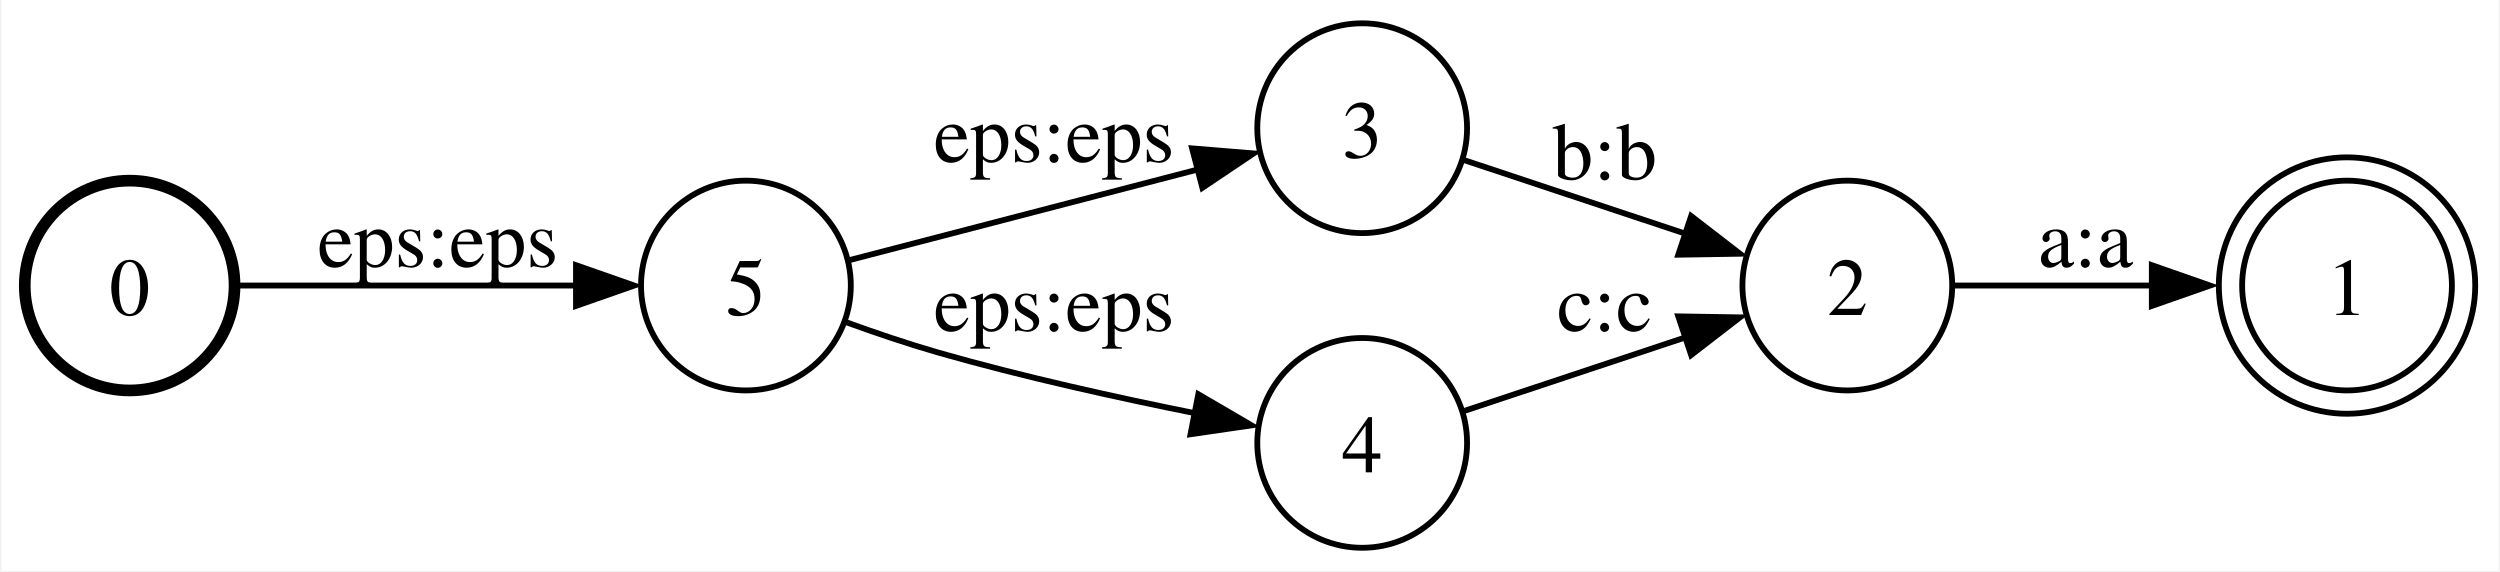
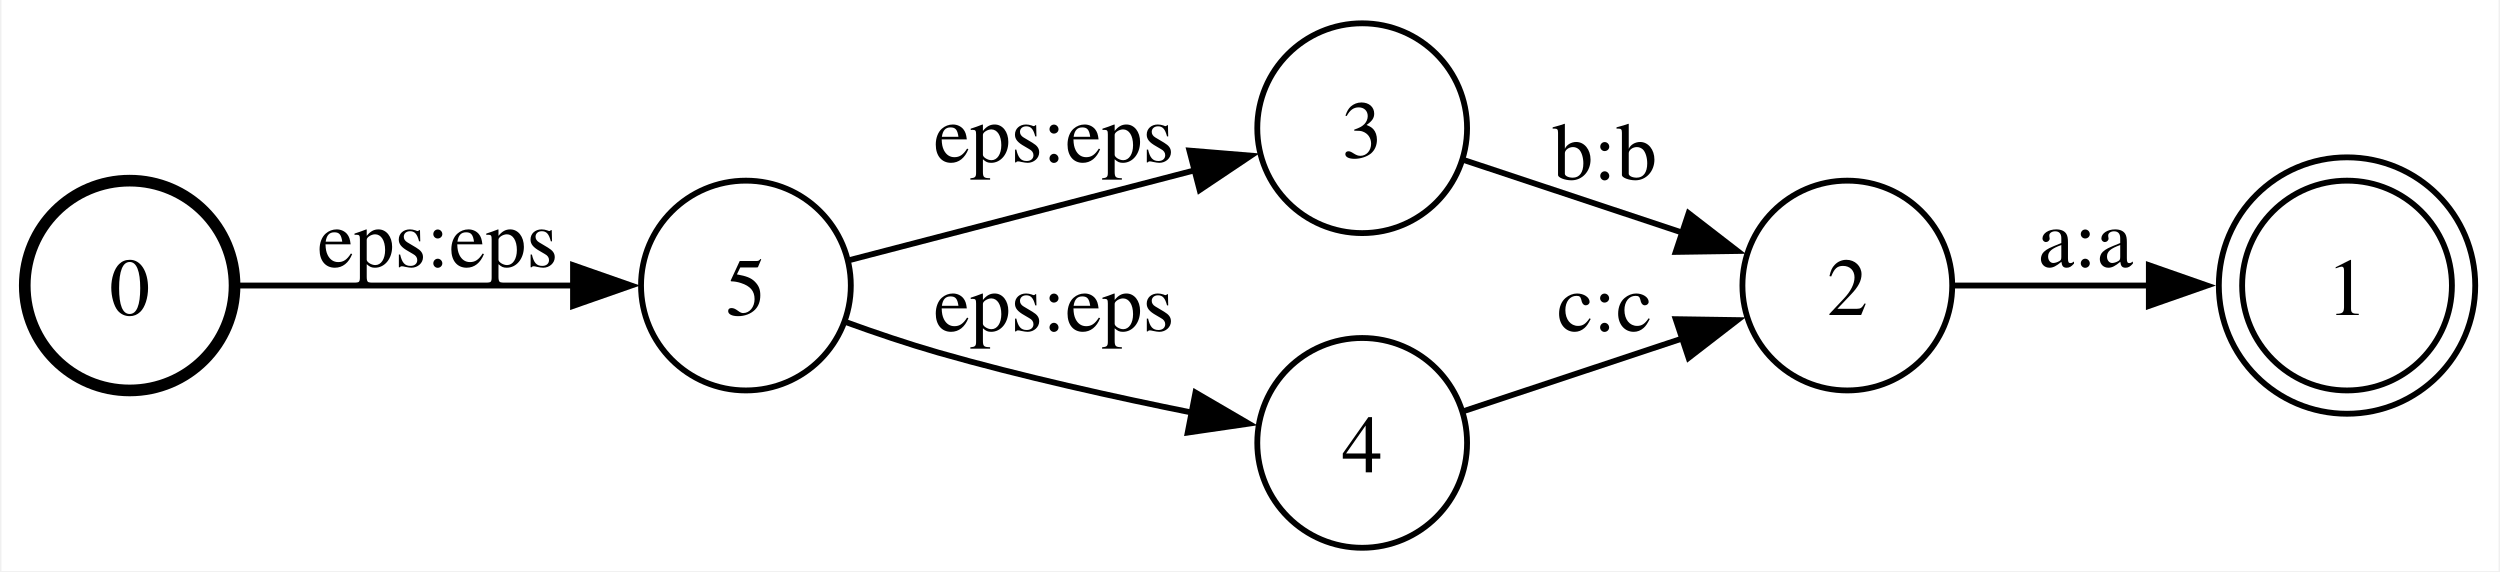
<svg xmlns="http://www.w3.org/2000/svg" width="429pt" height="98pt" viewBox="0.00 0.00 428.50 98.00">
  <g id="graph0" class="graph" transform="scale(1 1) rotate(0) translate(4 94)">
    <polygon fill="white" stroke="none" points="-4,4 -4,-94 424.5,-94 424.5,4 -4,4" />
    <g id="node1" class="node">
      <ellipse fill="none" stroke="black" stroke-width="2" cx="18" cy="-45" rx="18" ry="18" />
      <text text-anchor="middle" x="18" y="-39.95" font-family="Times,serif" font-size="14.00">0</text>
    </g>
    <g id="node2" class="node">
      <ellipse fill="none" stroke="black" cx="123.75" cy="-45" rx="18" ry="18" />
      <text text-anchor="middle" x="123.75" y="-39.95" font-family="Times,serif" font-size="14.00">5</text>
    </g>
    <g id="edge1" class="edge">
-       <path fill="none" stroke="black" d="M36.13,-45C52.05,-45 76.05,-45 94.75,-45" />
-       <polygon fill="black" stroke="black" points="94.59,-48.5 104.59,-45 94.59,-41.5 94.59,-48.5" />
+       <path fill="none" stroke="black" d="M36.13,-45C51.9,-45 75.6,-45 94.22,-45" />
+       <polygon fill="black" stroke="black" points="94.08,-48.5 104.08,-45 94.08,-41.5 94.08,-48.5" />
      <text text-anchor="middle" x="70.88" y="-48.2" font-family="Times,serif" font-size="14.00">eps:eps</text>
    </g>
    <g id="node5" class="node">
      <ellipse fill="none" stroke="black" cx="229.5" cy="-72" rx="18" ry="18" />
      <text text-anchor="middle" x="229.5" y="-66.95" font-family="Times,serif" font-size="14.00">3</text>
    </g>
    <g id="edge5" class="edge">
-       <path fill="none" stroke="black" d="M141.42,-49.34C157.6,-53.55 182.44,-60.01 201.46,-64.96" />
-       <polygon fill="black" stroke="black" points="200.31,-68.54 210.87,-67.67 202.08,-61.77 200.31,-68.54" />
+       <path fill="none" stroke="black" d="M141.42,-49.34C157.45,-53.51 181.98,-59.89 200.92,-64.82" />
+       <polygon fill="black" stroke="black" points="199.85,-68.16 210.41,-67.29 201.61,-61.39 199.85,-68.16" />
      <text text-anchor="middle" x="176.62" y="-66.2" font-family="Times,serif" font-size="14.00">eps:eps</text>
    </g>
    <g id="node6" class="node">
      <ellipse fill="none" stroke="black" cx="229.5" cy="-18" rx="18" ry="18" />
      <text text-anchor="middle" x="229.5" y="-12.95" font-family="Times,serif" font-size="14.00">4</text>
    </g>
    <g id="edge6" class="edge">
-       <path fill="none" stroke="black" d="M140.89,-38.73C145.93,-36.9 151.53,-35 156.75,-33.5 171.2,-29.36 187.57,-25.75 201.02,-23.05" />
-       <polygon fill="black" stroke="black" points="201.38,-26.35 210.53,-21.01 200.04,-19.48 201.38,-26.35" />
+       <path fill="none" stroke="black" d="M140.89,-38.73C145.93,-36.9 151.53,-35 156.75,-33.5 171.06,-29.4 187.24,-25.82 200.62,-23.13" />
+       <polygon fill="black" stroke="black" points="200.89,-26.64 210.04,-21.3 199.56,-19.77 200.89,-26.64" />
      <text text-anchor="middle" x="176.62" y="-37.2" font-family="Times,serif" font-size="14.00">eps:eps</text>
    </g>
    <g id="node3" class="node">
      <ellipse fill="none" stroke="black" cx="398.5" cy="-45" rx="18" ry="18" />
      <ellipse fill="none" stroke="black" cx="398.5" cy="-45" rx="22" ry="22" />
      <text text-anchor="middle" x="398.5" y="-39.95" font-family="Times,serif" font-size="14.00">1</text>
    </g>
    <g id="node4" class="node">
      <ellipse fill="none" stroke="black" cx="312.75" cy="-45" rx="18" ry="18" />
      <text text-anchor="middle" x="312.75" y="-39.95" font-family="Times,serif" font-size="14.00">2</text>
    </g>
    <g id="edge2" class="edge">
-       <path fill="none" stroke="black" d="M331.1,-45C340.98,-45 353.66,-45 365.3,-45" />
-       <polygon fill="black" stroke="black" points="365,-48.5 375,-45 365,-41.5 365,-48.5" />
+       <path fill="none" stroke="black" d="M331.1,-45C340.78,-45 353.14,-45 364.58,-45" />
+       <polygon fill="black" stroke="black" points="364.49,-48.5 374.49,-45 364.49,-41.5 364.49,-48.5" />
      <text text-anchor="middle" x="353.62" y="-48.2" font-family="Times,serif" font-size="14.00">a:a</text>
    </g>
    <g id="edge3" class="edge">
-       <path fill="none" stroke="black" d="M246.94,-66.54C257.84,-62.91 272.4,-58.08 284.96,-53.9" />
-       <polygon fill="black" stroke="black" points="285.95,-56.93 294.33,-50.46 283.74,-50.29 285.95,-56.93" />
+       <path fill="none" stroke="black" d="M246.94,-66.54C257.73,-62.95 272.11,-58.17 284.58,-54.03" />
+       <polygon fill="black" stroke="black" points="285.51,-57.41 293.9,-50.93 283.3,-50.77 285.51,-57.41" />
      <text text-anchor="middle" x="271.12" y="-63.2" font-family="Times,serif" font-size="14.00">b:b</text>
    </g>
    <g id="edge4" class="edge">
-       <path fill="none" stroke="black" d="M246.94,-23.46C257.84,-27.09 272.4,-31.92 284.96,-36.1" />
-       <polygon fill="black" stroke="black" points="283.74,-39.71 294.33,-39.54 285.95,-33.07 283.74,-39.71" />
+       <path fill="none" stroke="black" d="M246.94,-23.46C257.73,-27.05 272.11,-31.83 284.58,-35.97" />
+       <polygon fill="black" stroke="black" points="283.3,-39.23 293.9,-39.07 285.51,-32.59 283.3,-39.23" />
      <text text-anchor="middle" x="271.12" y="-37.2" font-family="Times,serif" font-size="14.00">c:c</text>
    </g>
  </g>
</svg>
